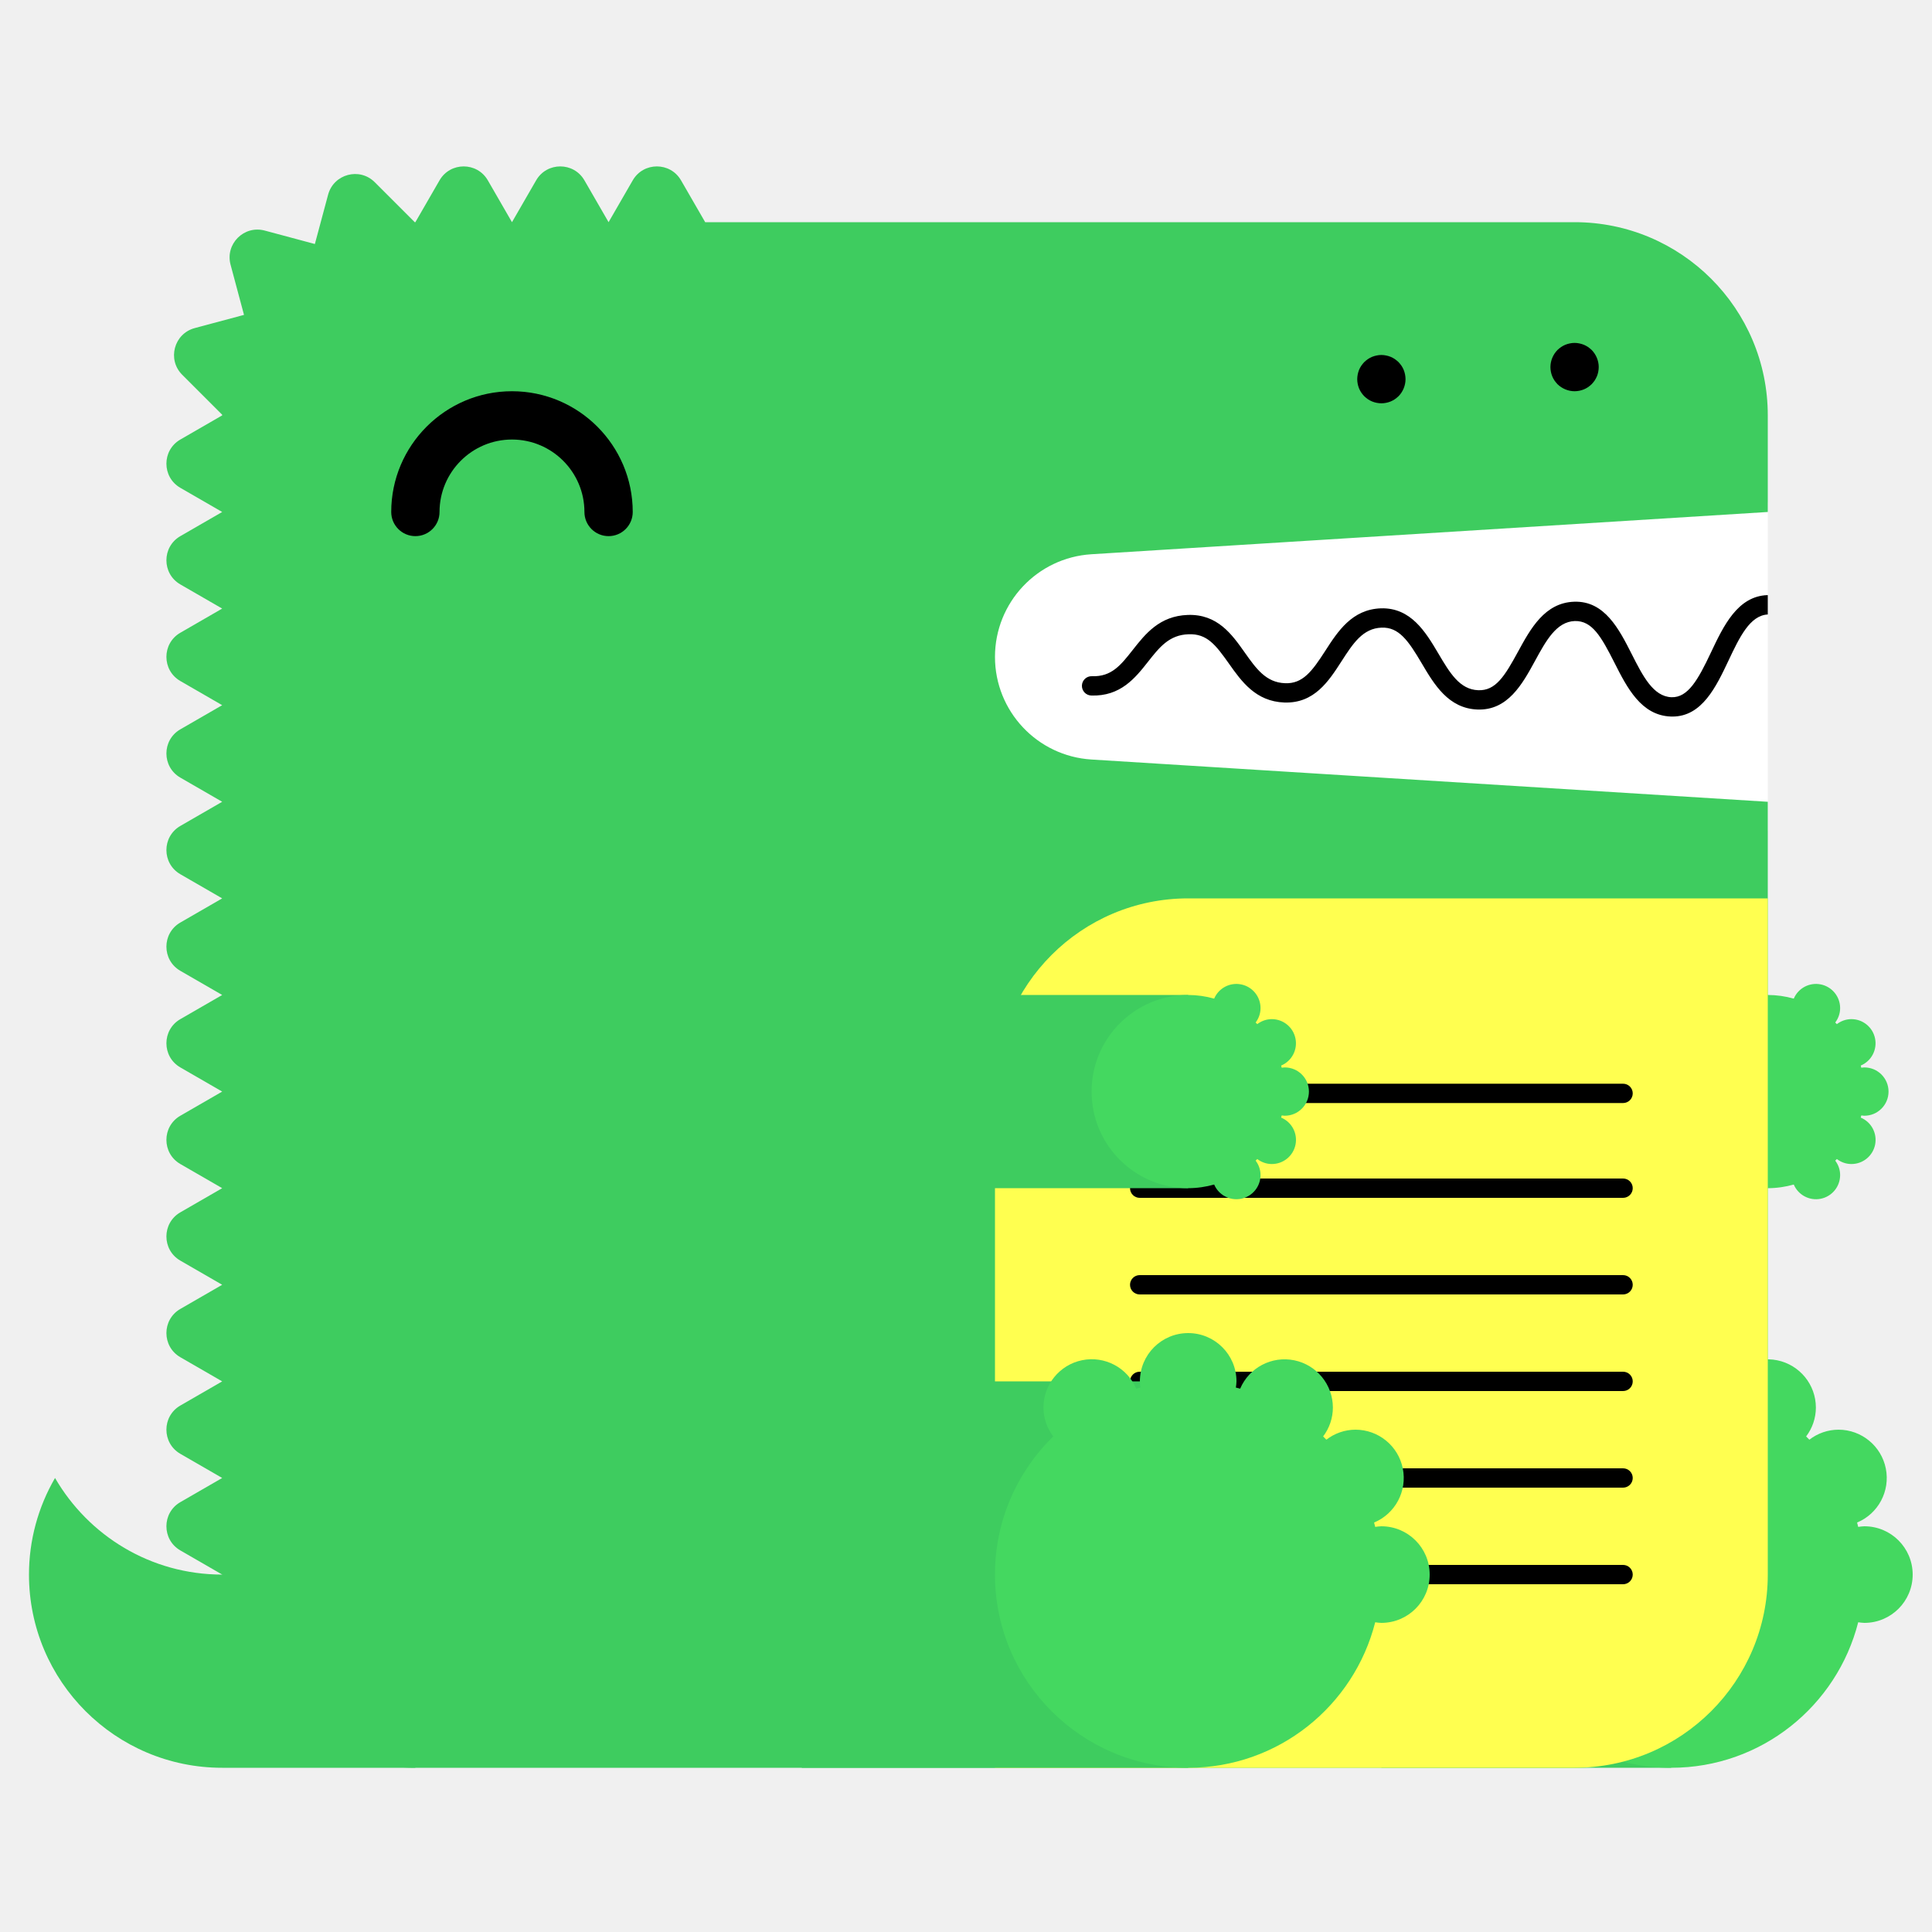
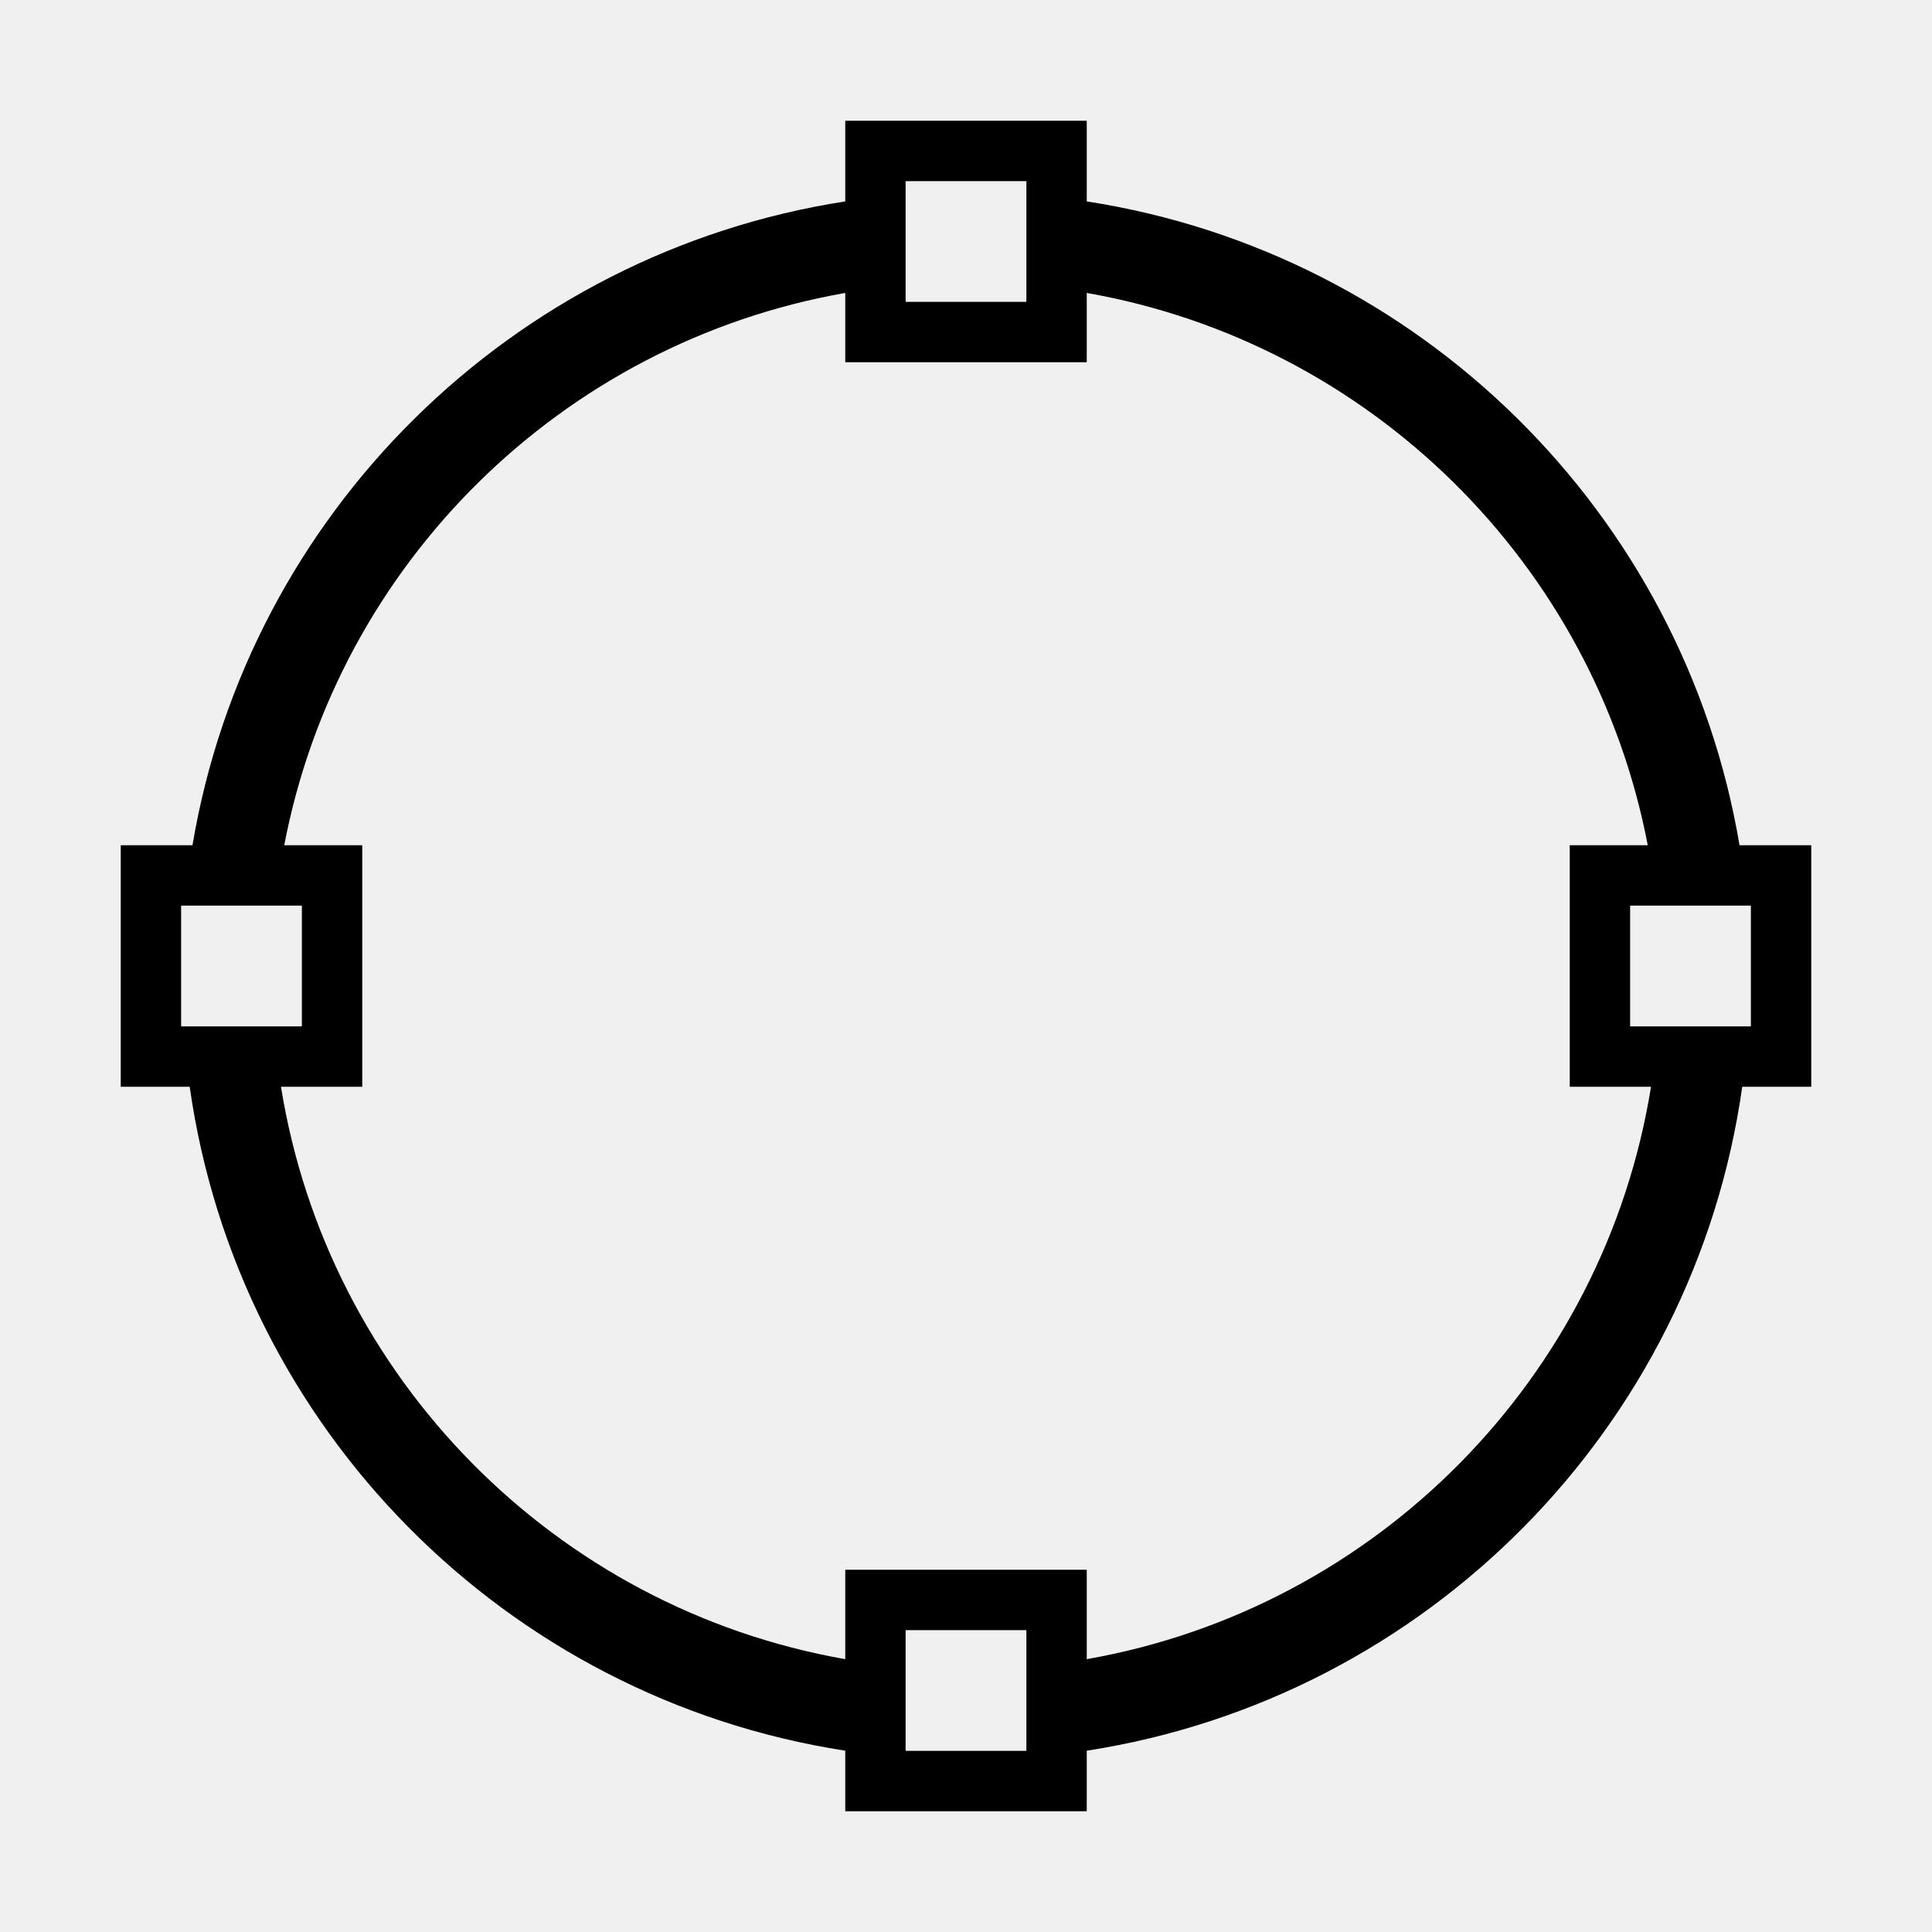
- <svg xmlns="http://www.w3.org/2000/svg" width="200" height="200" viewBox="0 0 200 200">
-   <g fill="none" fill-rule="evenodd">
-     <path fill="#FFF" d="M99 52h84v34H99z" />
-     <path d="M23 163c-7.398 0-13.843-4.027-17.303-10A19.886 19.886 0 0 0 3 163c0 11.046 8.954 20 20 20h20v-20H23z" fill="#3ECC5F" />
-     <path d="M112.98 57.376L183 53V43c0-11.046-8.954-20-20-20H73l-2.5-4.33c-1.112-1.925-3.889-1.925-5 0L63 23l-2.5-4.33c-1.111-1.925-3.889-1.925-5 0L53 23l-2.5-4.33c-1.111-1.925-3.889-1.925-5 0L43 23c-.022 0-.042.003-.065.003l-4.142-4.141c-1.57-1.571-4.252-.853-4.828 1.294l-1.369 5.104-5.192-1.392c-2.148-.575-4.111 1.389-3.535 3.536l1.39 5.193-5.102 1.367c-2.148.576-2.867 3.259-1.296 4.83l4.142 4.142c0 .021-.003.042-.003.064l-4.33 2.5c-1.925 1.111-1.925 3.889 0 5L23 53l-4.33 2.5c-1.925 1.111-1.925 3.889 0 5L23 63l-4.33 2.5c-1.925 1.111-1.925 3.889 0 5L23 73l-4.33 2.5c-1.925 1.111-1.925 3.889 0 5L23 83l-4.33 2.5c-1.925 1.111-1.925 3.889 0 5L23 93l-4.33 2.5c-1.925 1.111-1.925 3.889 0 5L23 103l-4.33 2.5c-1.925 1.111-1.925 3.889 0 5L23 113l-4.33 2.5c-1.925 1.111-1.925 3.889 0 5L23 123l-4.33 2.5c-1.925 1.111-1.925 3.889 0 5L23 133l-4.33 2.5c-1.925 1.111-1.925 3.889 0 5L23 143l-4.33 2.5c-1.925 1.111-1.925 3.889 0 5L23 153l-4.33 2.5c-1.925 1.111-1.925 3.889 0 5L23 163c0 11.046 8.954 20 20 20h120c11.046 0 20-8.954 20-20V83l-70.02-4.376A10.645 10.645 0 0 1 103 68c0-5.621 4.37-10.273 9.98-10.624" fill="#3ECC5F" />
-     <path fill="#3ECC5F" d="M143 183h30v-40h-30z" />
-     <path d="M193 158c-.219 0-.428.037-.639.064-.038-.15-.074-.301-.116-.451A5 5 0 0 0 190.32 148a4.96 4.96 0 0 0-3.016 1.036 26.531 26.531 0 0 0-.335-.336 4.955 4.955 0 0 0 1.011-2.987 5 5 0 0 0-9.599-1.959c-.148-.042-.297-.077-.445-.115.027-.211.064-.42.064-.639a5 5 0 0 0-5-5 5 5 0 0 0-5 5c0 .219.037.428.064.639-.148.038-.297.073-.445.115a4.998 4.998 0 0 0-9.599 1.959c0 1.125.384 2.151 1.011 2.987-3.717 3.632-6.031 8.693-6.031 14.3 0 11.046 8.954 20 20 20 9.339 0 17.16-6.41 19.361-15.064.211.027.42.064.639.064a5 5 0 0 0 5-5 5 5 0 0 0-5-5" fill="#44D860" />
-     <path fill="#3ECC5F" d="M153 123h30v-20h-30z" />
-     <path d="M193 115.5a2.5 2.5 0 1 0 0-5c-.109 0-.214.019-.319.032-.02-.075-.037-.15-.058-.225a2.501 2.501 0 0 0-.963-4.807c-.569 0-1.088.197-1.508.518a6.653 6.653 0 0 0-.168-.168c.314-.417.506-.931.506-1.494a2.5 2.5 0 0 0-4.8-.979A9.987 9.987 0 0 0 183 103c-5.522 0-10 4.478-10 10s4.478 10 10 10c.934 0 1.833-.138 2.69-.377a2.5 2.5 0 0 0 4.8-.979c0-.563-.192-1.077-.506-1.494.057-.055.113-.111.168-.168.42.321.939.518 1.508.518a2.5 2.5 0 0 0 .963-4.807c.021-.074.038-.15.058-.225.105.013.21.032.319.032" fill="#44D860" />
-     <path d="M63 55.5a2.5 2.5 0 0 1-2.5-2.5c0-4.136-3.364-7.5-7.5-7.5s-7.5 3.364-7.5 7.5a2.5 2.5 0 1 1-5 0c0-6.893 5.607-12.5 12.5-12.5S65.5 46.107 65.5 53a2.5 2.5 0 0 1-2.5 2.5" fill="#000" />
-     <path d="M103 183h60c11.046 0 20-8.954 20-20V93h-60c-11.046 0-20 8.954-20 20v70z" fill="#FFFF50" />
-     <path d="M168.02 124h-50.04a1 1 0 1 1 0-2h50.04a1 1 0 1 1 0 2m0 20h-50.04a1 1 0 1 1 0-2h50.04a1 1 0 1 1 0 2m0 20h-50.04a1 1 0 1 1 0-2h50.04a1 1 0 1 1 0 2m0-49.814h-50.04a1 1 0 1 1 0-2h50.04a1 1 0 1 1 0 2m0 19.814h-50.04a1 1 0 1 1 0-2h50.04a1 1 0 1 1 0 2m0 20h-50.04a1 1 0 1 1 0-2h50.04a1 1 0 1 1 0 2M183 61.611c-.012 0-.022-.006-.034-.005-3.09.105-4.552 3.196-5.842 5.923-1.346 2.85-2.387 4.703-4.093 4.647-1.889-.068-2.969-2.202-4.113-4.46-1.314-2.594-2.814-5.536-5.963-5.426-3.046.104-4.513 2.794-5.807 5.167-1.377 2.528-2.314 4.065-4.121 3.994-1.927-.07-2.951-1.805-4.136-3.813-1.321-2.236-2.848-4.75-5.936-4.664-2.994.103-4.465 2.385-5.763 4.4-1.373 2.13-2.335 3.428-4.165 3.351-1.973-.07-2.992-1.51-4.171-3.177-1.324-1.873-2.816-3.993-5.895-3.89-2.928.1-4.399 1.97-5.696 3.618-1.232 1.564-2.194 2.802-4.229 2.724a1 1 0 0 0-.072 2c3.017.101 4.545-1.8 5.872-3.487 1.177-1.496 2.193-2.787 4.193-2.855 1.926-.082 2.829 1.115 4.195 3.045 1.297 1.834 2.769 3.914 5.731 4.021 3.103.104 4.596-2.215 5.918-4.267 1.182-1.834 2.202-3.417 4.15-3.484 1.793-.067 2.769 1.35 4.145 3.681 1.297 2.197 2.766 4.686 5.787 4.796 3.125.108 4.634-2.62 5.949-5.035 1.139-2.088 2.214-4.06 4.119-4.126 1.793-.042 2.728 1.595 4.111 4.33 1.292 2.553 2.757 5.445 5.825 5.556l.169.003c3.064 0 4.518-3.075 5.805-5.794 1.139-2.41 2.217-4.68 4.067-4.773v-2z" fill="#000" />
-     <path fill="#3ECC5F" d="M83 183h40v-40H83z" />
-     <path d="M143 158c-.219 0-.428.037-.639.064-.038-.15-.074-.301-.116-.451A5 5 0 0 0 140.32 148a4.96 4.96 0 0 0-3.016 1.036 26.531 26.531 0 0 0-.335-.336 4.955 4.955 0 0 0 1.011-2.987 5 5 0 0 0-9.599-1.959c-.148-.042-.297-.077-.445-.115.027-.211.064-.42.064-.639a5 5 0 0 0-5-5 5 5 0 0 0-5 5c0 .219.037.428.064.639-.148.038-.297.073-.445.115a4.998 4.998 0 0 0-9.599 1.959c0 1.125.384 2.151 1.011 2.987-3.717 3.632-6.031 8.693-6.031 14.3 0 11.046 8.954 20 20 20 9.339 0 17.16-6.41 19.361-15.064.211.027.42.064.639.064a5 5 0 0 0 5-5 5 5 0 0 0-5-5" fill="#44D860" />
-     <path fill="#3ECC5F" d="M83 123h40v-20H83z" />
-     <path d="M133 115.5a2.5 2.5 0 1 0 0-5c-.109 0-.214.019-.319.032-.02-.075-.037-.15-.058-.225a2.501 2.501 0 0 0-.963-4.807c-.569 0-1.088.197-1.508.518a6.653 6.653 0 0 0-.168-.168c.314-.417.506-.931.506-1.494a2.5 2.5 0 0 0-4.8-.979A9.987 9.987 0 0 0 123 103c-5.522 0-10 4.478-10 10s4.478 10 10 10c.934 0 1.833-.138 2.69-.377a2.5 2.5 0 0 0 4.8-.979c0-.563-.192-1.077-.506-1.494.057-.055.113-.111.168-.168.42.321.939.518 1.508.518a2.5 2.5 0 0 0 .963-4.807c.021-.074.038-.15.058-.225.105.013.21.032.319.032" fill="#44D860" />
-     <path d="M143 41.75c-.16 0-.33-.02-.49-.05a2.52 2.52 0 0 1-.47-.14c-.15-.06-.29-.14-.431-.23-.13-.09-.259-.2-.38-.31-.109-.12-.219-.24-.309-.38s-.17-.28-.231-.43a2.619 2.619 0 0 1-.189-.96c0-.16.02-.33.05-.49.03-.16.08-.31.139-.47.061-.15.141-.29.231-.43.09-.13.2-.26.309-.38.121-.11.25-.22.38-.31.141-.09.281-.17.431-.23.149-.06.31-.11.47-.14.32-.07.65-.07.98 0 .159.03.32.08.47.14.149.06.29.14.43.23.13.09.259.2.38.31.11.12.22.25.31.38.09.14.17.28.23.43.06.16.11.31.14.47.029.16.05.33.05.49 0 .66-.271 1.31-.73 1.77-.121.11-.25.22-.38.31-.14.09-.281.17-.43.23a2.565 2.565 0 0 1-.96.19m20-1.25c-.66 0-1.3-.27-1.771-.73a3.802 3.802 0 0 1-.309-.38c-.09-.14-.17-.28-.231-.43a2.619 2.619 0 0 1-.189-.96c0-.66.27-1.3.729-1.77.121-.11.25-.22.38-.31.141-.09.281-.17.431-.23.149-.06.31-.11.47-.14.32-.07.66-.07.98 0 .159.03.32.08.47.14.149.06.29.14.43.23.13.09.259.2.38.31.459.47.73 1.11.73 1.77 0 .16-.021.33-.05.49-.03.16-.08.32-.14.47-.07.15-.14.29-.23.43-.09.13-.2.26-.31.38-.121.11-.25.22-.38.31-.14.09-.281.17-.43.23a2.565 2.565 0 0 1-.96.19" fill="#000" />
-   </g>
+ <svg xmlns="http://www.w3.org/2000/svg" fill="#000000" width="800px" height="800px" viewBox="0 0 32 32" version="1.1">
+   <path d="M28.857 18c-0.8 5.65-5.227 10.125-10.857 10.997v1.003h-4v-1.003c-5.63-0.871-10.057-5.347-10.858-10.997h-1.142v-4h1.188c0.924-5.493 5.293-9.81 10.812-10.664v-1.336h4v1.336c5.52 0.854 9.887 5.171 10.812 10.664h1.188v4h-1.143zM15 29h2v-2h-2v2zM3 15v2h2v-2h-2zM17 3h-2v2h2v-2zM18 4.852v1.148h-4v-1.148c-4.69 0.824-8.401 4.483-9.292 9.148h1.292v4h-1.346c0.775 4.822 4.545 8.638 9.346 9.481v-1.481h4v1.481c4.801-0.844 8.571-4.659 9.346-9.481h-1.346v-4h1.292c-0.892-4.665-4.602-8.324-9.292-9.148zM29 15h-2v2h2v-2z" />
</svg>
